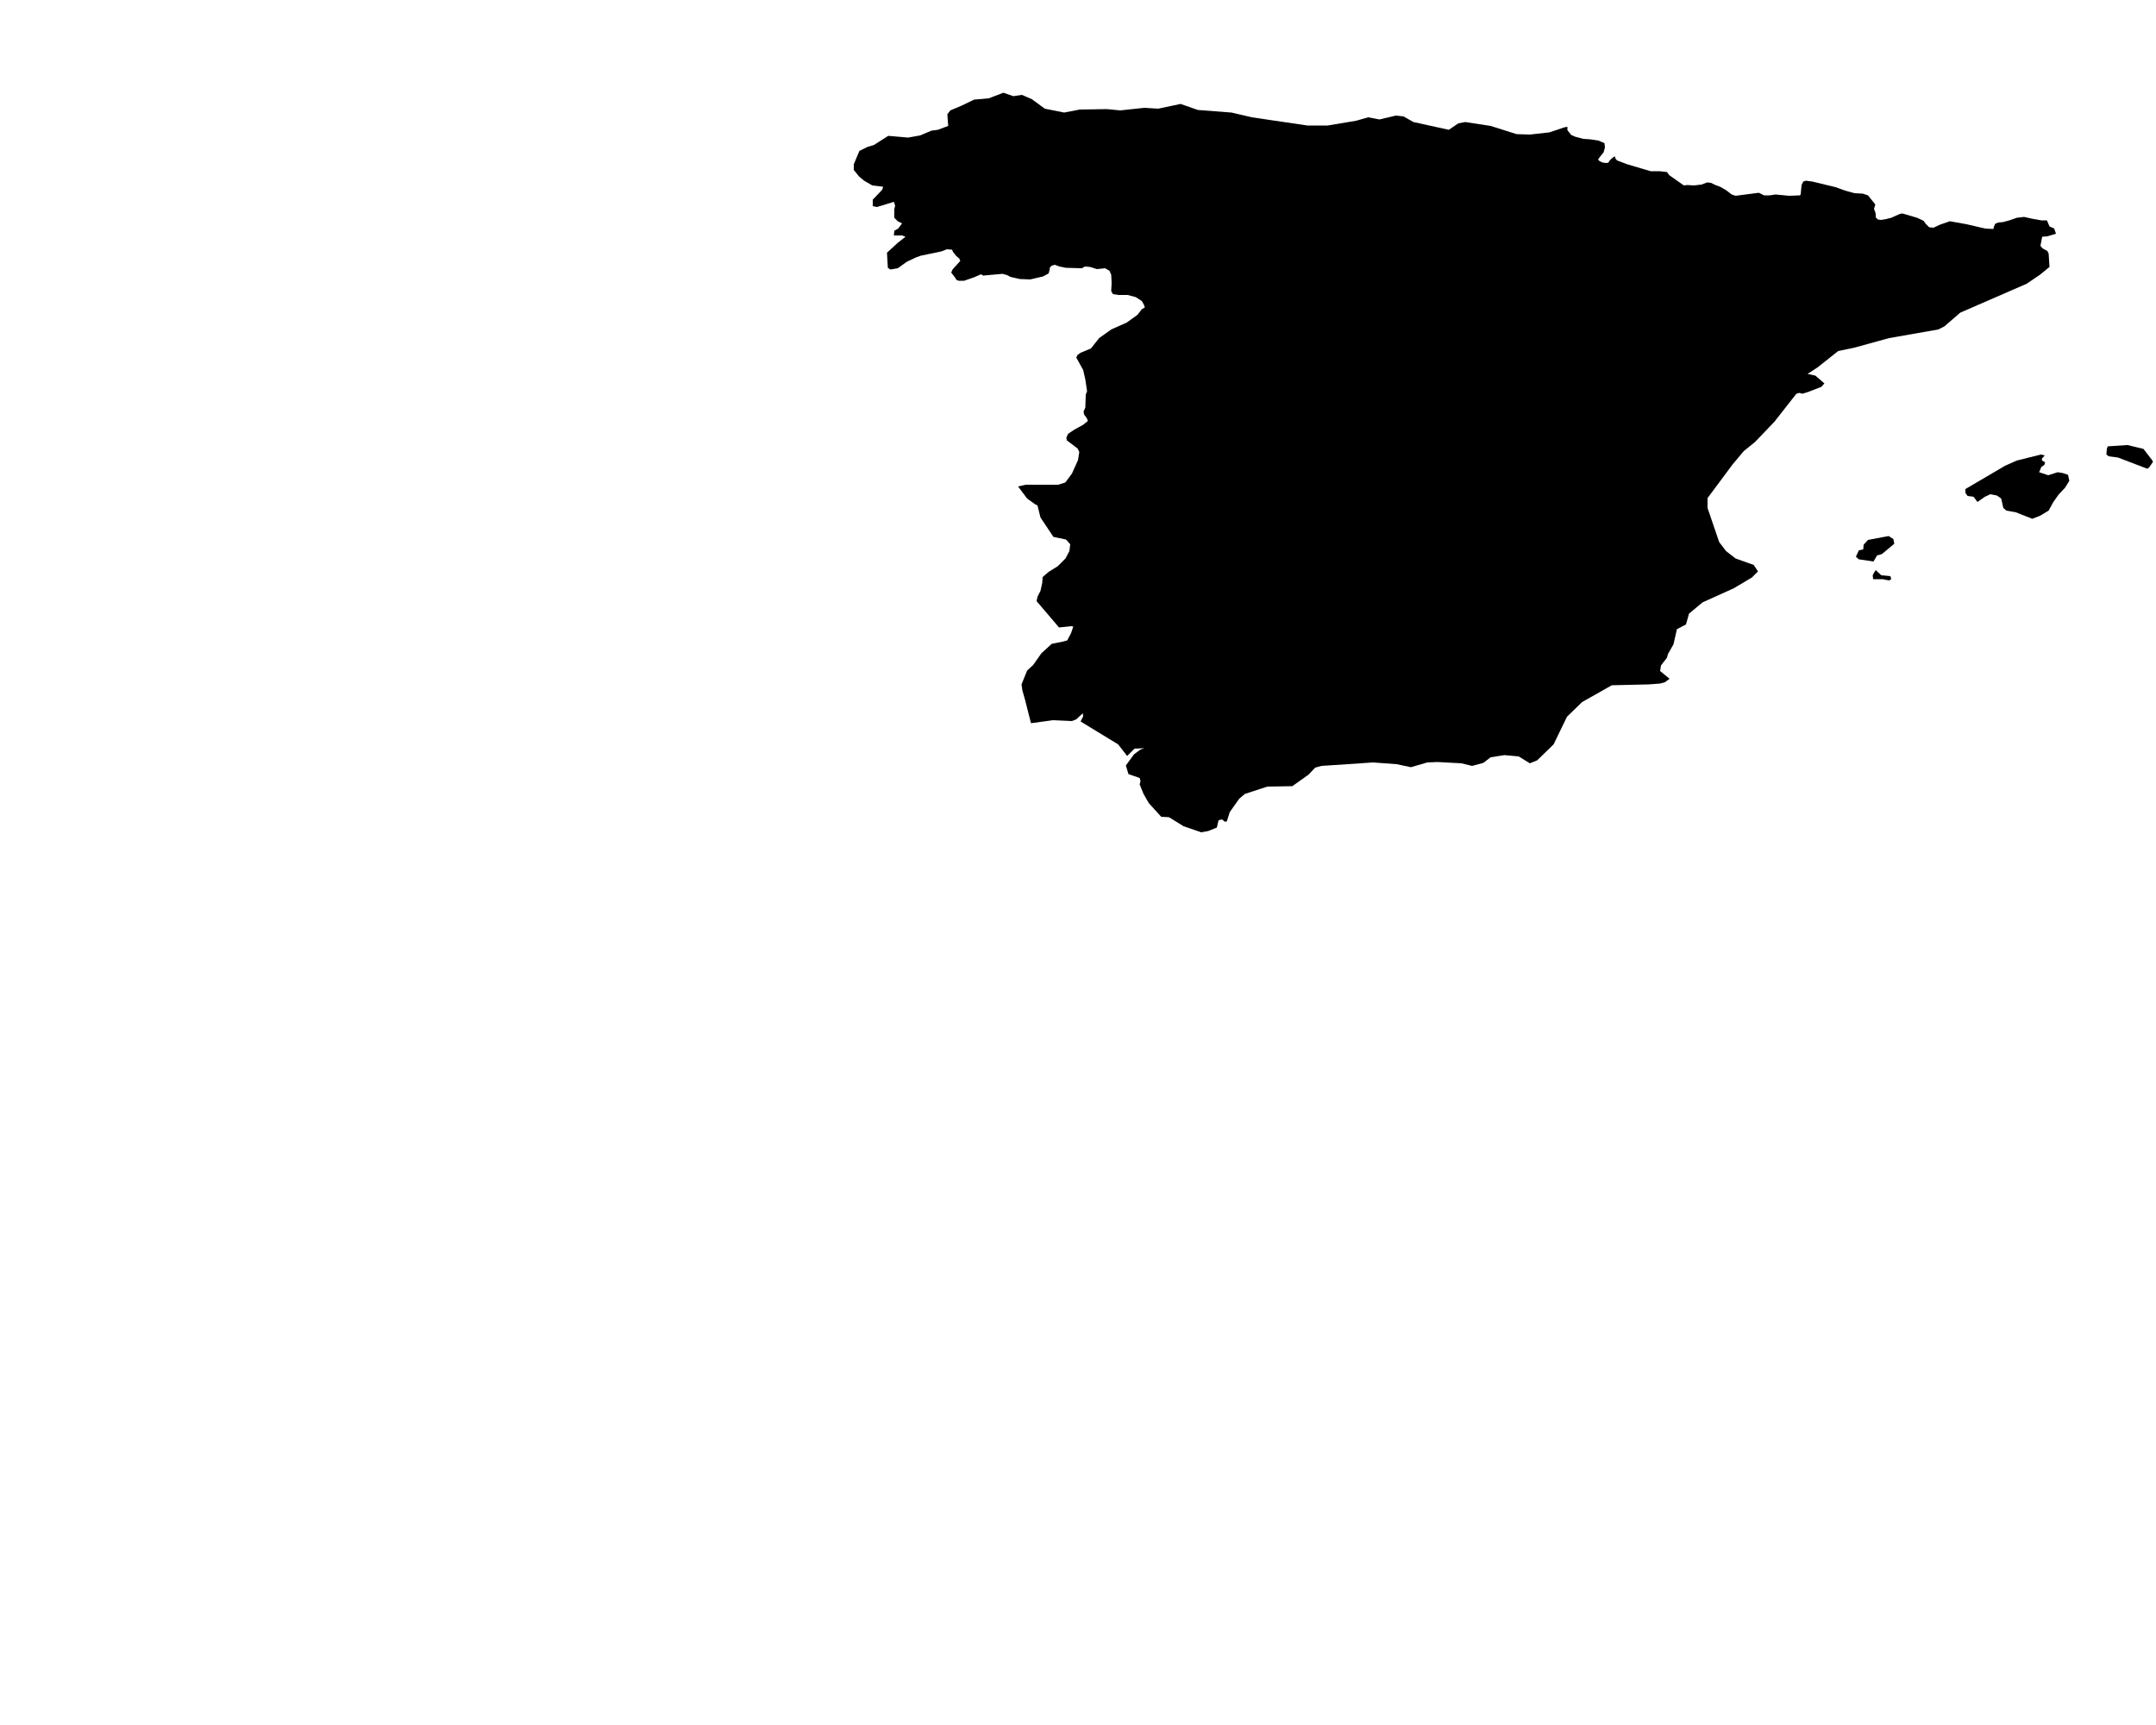
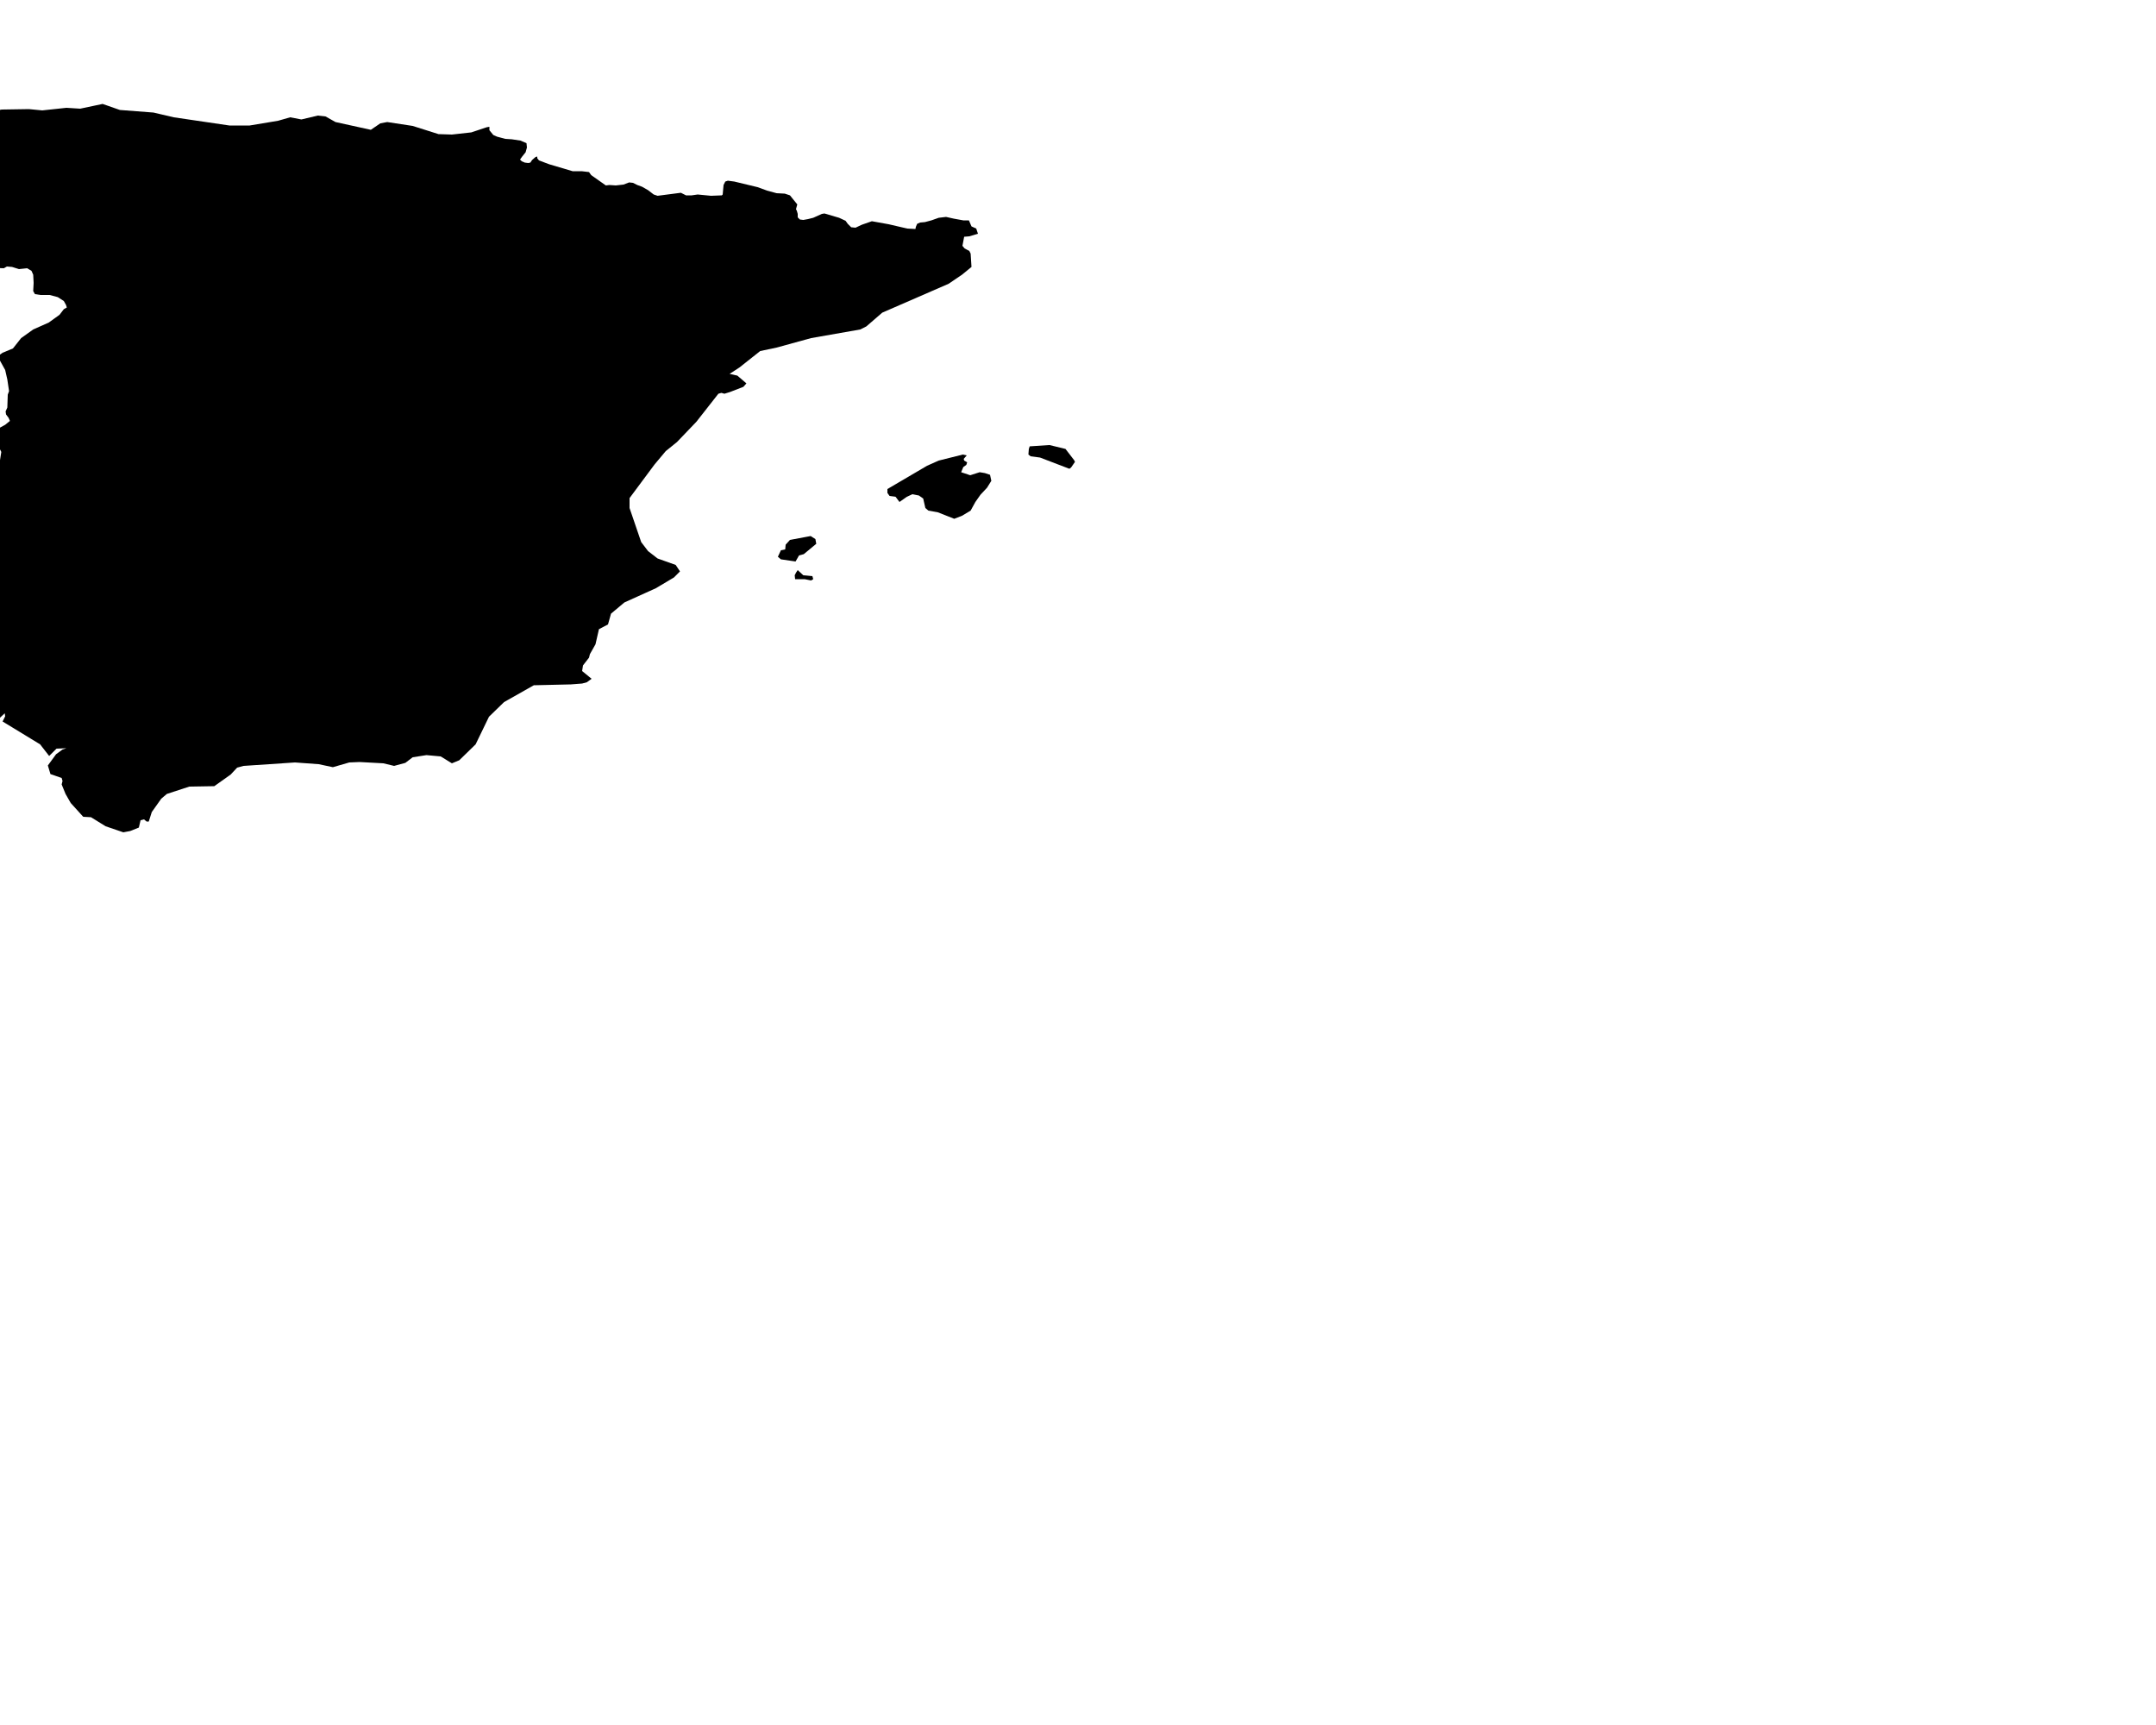
- <svg xmlns="http://www.w3.org/2000/svg" version="1.1" id="Layer_1" x="0px" y="0px" width="500" height="400" viewBox="0 0 500 359" style="enable-background:new 0 0 500 359;" xml:space="preserve">
+ <svg xmlns="http://www.w3.org/2000/svg" version="1.1" id="Layer_1" x="0px" y="0px" width="500" height="400" viewBox="250 0 500 359" style="enable-background:new 0 0 500 359;" xml:space="preserve">
  <g id="ne_50m_admin_0_countries-Spain">
    <path d="M438.6,113.8l-0.5,0.3l-1.5-0.3h-2.2l-0.1-0.9l0.3-0.6l0.4-0.6l1.3,1.2l2.1,0.2L438.6,113.8z M472.9,89l2.1,0.7l2.2-0.7   l1.2,0.2l1.2,0.4l0.3,1.4l-1,1.6l-1.5,1.6l-1.2,1.7l-1.1,2l-2,1.2l-1.8,0.7l-3.8-1.5l-2.2-0.4l-0.7-0.6l-0.5-2.2l-1-0.7l-1.5-0.3   l-1.3,0.6l-1.7,1.2l-0.9-1.2l-1.4-0.2l-0.5-0.7l0-0.9l9.2-5.4l2.7-1.2l5.6-1.4l0.9,0.2l-0.7,0.8l0.1,0.4l0.7,0.4l-0.2,0.6l-0.7,0.5   L472.9,89z M498.4,87.9l-0.4,0.3l-6.8-2.6l-2.2-0.3l-0.5-0.4l0.1-1.3l0.2-0.6l4.6-0.3l3.7,0.9l2,2.6l0.2,0.4L498.4,87.9z    M435.3,108.3l-0.8,1.4l-3.4-0.5l-0.7-0.6l0.7-1.5l1-0.2l0.1-1.1l1-1.1l4.8-0.9l1.1,0.7l0.2,1.1l-2.9,2.4L435.3,108.3z M363.5,8.9   l0,0.8l0.9,1.1l0.9,0.4l1.9,0.5l1.5,0.1l2,0.3l1.4,0.6l0.1,1l-0.3,1.1l-0.8,1l-0.5,0.7l0.4,0.4l0.7,0.3l0.8,0.1l0.5-0.1l0.4-0.6   l0.8-0.7l0.4-0.1l0,0.4l0.4,0.5l2.4,0.9l5.4,1.6l2.1,0l1.7,0.2l0.5,0.7l3.4,2.4l0.8-0.1l1.5,0.1l1.8-0.2l1.3-0.5l0.9,0.1l1,0.5   l1.1,0.4l1.4,0.8l1.3,1l0.9,0.3l5.4-0.7l1.2,0.6l1.3,0l1.4-0.2l3.1,0.3l2.5-0.1l0.2-0.2l0.2-2.2l0.4-0.8l0.6-0.2l1.5,0.2l5.4,1.3   l2.2,0.8l2.2,0.6l1.9,0.1l1.2,0.4l1.7,2.1l-0.3,1.1l0.2,0.4l0.2,0.7l0,0.8l0.5,0.5l0.8,0.1l1.1-0.2l1.2-0.3l2-0.9l0.6-0.1l3.4,1   l1.5,0.7l0.5,0.7l0.8,0.8l1,0.1l1.5-0.7l2.3-0.8l3.9,0.7l4.3,1l1.9,0.1l0.1-0.5l0.3-0.7l0.7-0.3l1.1-0.1l1.5-0.4l1.7-0.6l1.7-0.2   l1.8,0.4l2.2,0.4l1.3,0l0.6,1.4l1.1,0.5l0.4,1.2l-2,0.6l-1.2,0.1l-0.4,2.1l0.5,0.6l1.1,0.6l0.3,0.6l0.2,3.1l-2.2,1.8l-3.1,2.1   l-15.4,6.7l-3.7,3.2l-1.4,0.7l-11.4,2l-8,2.2l-3.8,0.8l-4.8,3.8l-2.3,1.5l1.8,0.4l2.1,1.8l-0.7,0.8l-3.1,1.2l-1.3,0.4l-0.7-0.2   l-0.7,0.2l-5.1,6.5l-4.5,4.7l-2.6,2.1l-2.6,3.1L396,95l0,2.3l2.7,7.9l1.6,2.1l2.2,1.7l4.2,1.5l1,1.5l-1.4,1.4l-4.2,2.5l-7.3,3.3   l-3.1,2.6l-0.7,2.5l-2.1,1.1l-0.8,3.5l-1.3,2.3l-0.2,0.8l-1.4,1.8l-0.2,1.3l2.2,1.8l-1.1,0.8l-1.1,0.3l-2.6,0.2l-8.6,0.2l-6.9,3.9   l-3.5,3.4l-3.1,6.4l-3.8,3.7l-1.7,0.7l-2.6-1.6l-3.3-0.3l-3.2,0.5l-1.7,1.3l-2.6,0.7l-2.5-0.6l-5.5-0.3l-2.4,0.1l-3.8,1.1l-3.3-0.7   l-5.5-0.4l-11.9,0.8l-1.5,0.4l-1.5,1.6l-3.8,2.7l-5.8,0.1l-5.2,1.7l-1.3,1.1l-2.2,3.1l-0.7,2.2l-0.5,0l-0.6-0.5l-0.8,0.2l-0.4,1.7   l-2,0.8l-1.6,0.3l-4.1-1.4l-3.4-2.1l-1.8-0.1l-2.9-3.2l-1.2-2.1l-0.9-2.2l0.2-0.8l-0.2-0.7l-2.6-0.9l-0.6-2l1.9-2.6l1.5-1.1   l0.9-0.3l-2.3,0.1l-1.7,1.7l-2.1-2.7l-8.7-5.3l0.6-1.2l-0.1-0.7l-1.5,1.4l-1,0.4l-4.4-0.2l-5.1,0.7l-1.4-5.5l-0.6-2.1l-0.2-1.4   l1.3-3.2l1.4-1.3l1.9-2.7l2.4-2.2l2.5-0.5l1.1-0.3l0.9-1.7l0.5-1.5l-0.4-0.1l-2.9,0.3l-5.2-6.1l0.2-1l0.7-1.4l0.4-1.8l0.1-1.4   l1.4-1.2l2.1-1.3l1.8-1.8l0.9-1.7l0.2-1.6l-1-1.1l-2.9-0.6l-3-4.5l-0.7-2.8l-0.6-0.3l-1.8-1.3l-1.8-2.4l-0.3-0.4l1.8-0.4l7.5,0   l1.6-0.5l0.2-0.2l1.4-1.9l1.4-3.1l0.3-1.9l-0.4-0.8l-2.5-1.9l-0.1-0.6l0.4-0.9l1.5-1l2-1.1l1.1-0.9l-0.3-0.7l-0.6-0.8l-0.1-0.7   l0.4-0.9l0.1-3l0.3-0.8l-0.4-2.7l-0.5-2.2l-1.6-2.9l0.3-0.6l0.7-0.5l2.4-1l1.9-2.4l2.8-2l3.6-1.6l2.5-1.8l1-1.3l0.7-0.4l-0.2-0.6   l-0.5-0.9l-1.4-0.9l-1.9-0.5l-2.1,0l-1.3-0.2l-0.4-0.7l0.1-1.9l-0.1-1.9l-0.4-0.9l-1-0.6l-1.9,0.2l-1.6-0.5l-1.2-0.1l-0.7,0.4   l-3.7-0.1l-1.5-0.3l-1.1-0.4l-0.7,0.2l-0.4,0.4l-0.1,0.6l-0.2,0.8l-1.3,0.7l-3,0.7l-2.4-0.1l-2.2-0.5l-0.7-0.4l-1.1-0.3l-4.5,0.4   l-0.5-0.3l-1.6,0.7l-2.3,0.8l-1.3,0l-0.5-0.2l-0.2-0.4l-1-1.3l0.3-0.7l1.8-2l-0.2-0.5l-0.8-0.7l-0.7-0.9l-0.2-0.5l-1.2-0.1   l-1.3,0.5l-4.8,1l-1.1,0.4l-2.1,1l-2.1,1.5l-1.7,0.3l-0.6-0.4l-0.2-3.5l2.5-2.3l1.8-1.4l-0.8-0.3l-1.9,0l0.1-1.1l0.9-0.5l0.9-1.2   l-1-0.5l-0.8-0.8l0-2l0.2-0.8l-0.3-0.9l-3.9,1.2l-1-0.2l0-1.5l2.2-2.3l0.2-0.7l-2.5-0.3l-1.9-1.1l-1.2-1l-1.2-1.5l0-1.3l1.3-3.1   l1.8-0.9l1.6-0.5l3.3-2.1l4.6,0.4l2.8-0.5l2.6-1.1l1.5-0.2l2.4-0.9l-0.1-1.3L219.7,6l0.7-0.9L223,4l2.9-1.4l3.4-0.3l3.4-1.3   l2.3,0.8l2-0.3l2.3,1l3,2.2l4.5,0.9l3.6-0.7l6.3-0.1l3.1,0.3l5.6-0.6l3.2,0.2l5.2-1.1l4,1.4l7.8,0.6l4.7,1.1l12.9,1.9l4.7,0   l6.6-1.1l2.8-0.8l2.6,0.5l3.8-0.9l1.8,0.2l2.3,1.3l8.2,1.8l2.2-1.5l1.6-0.3l5.9,0.9l6,1.9l3.1,0.1l4.5-0.5l3.6-1.2L363.5,8.9z" />
  </g>
</svg>
